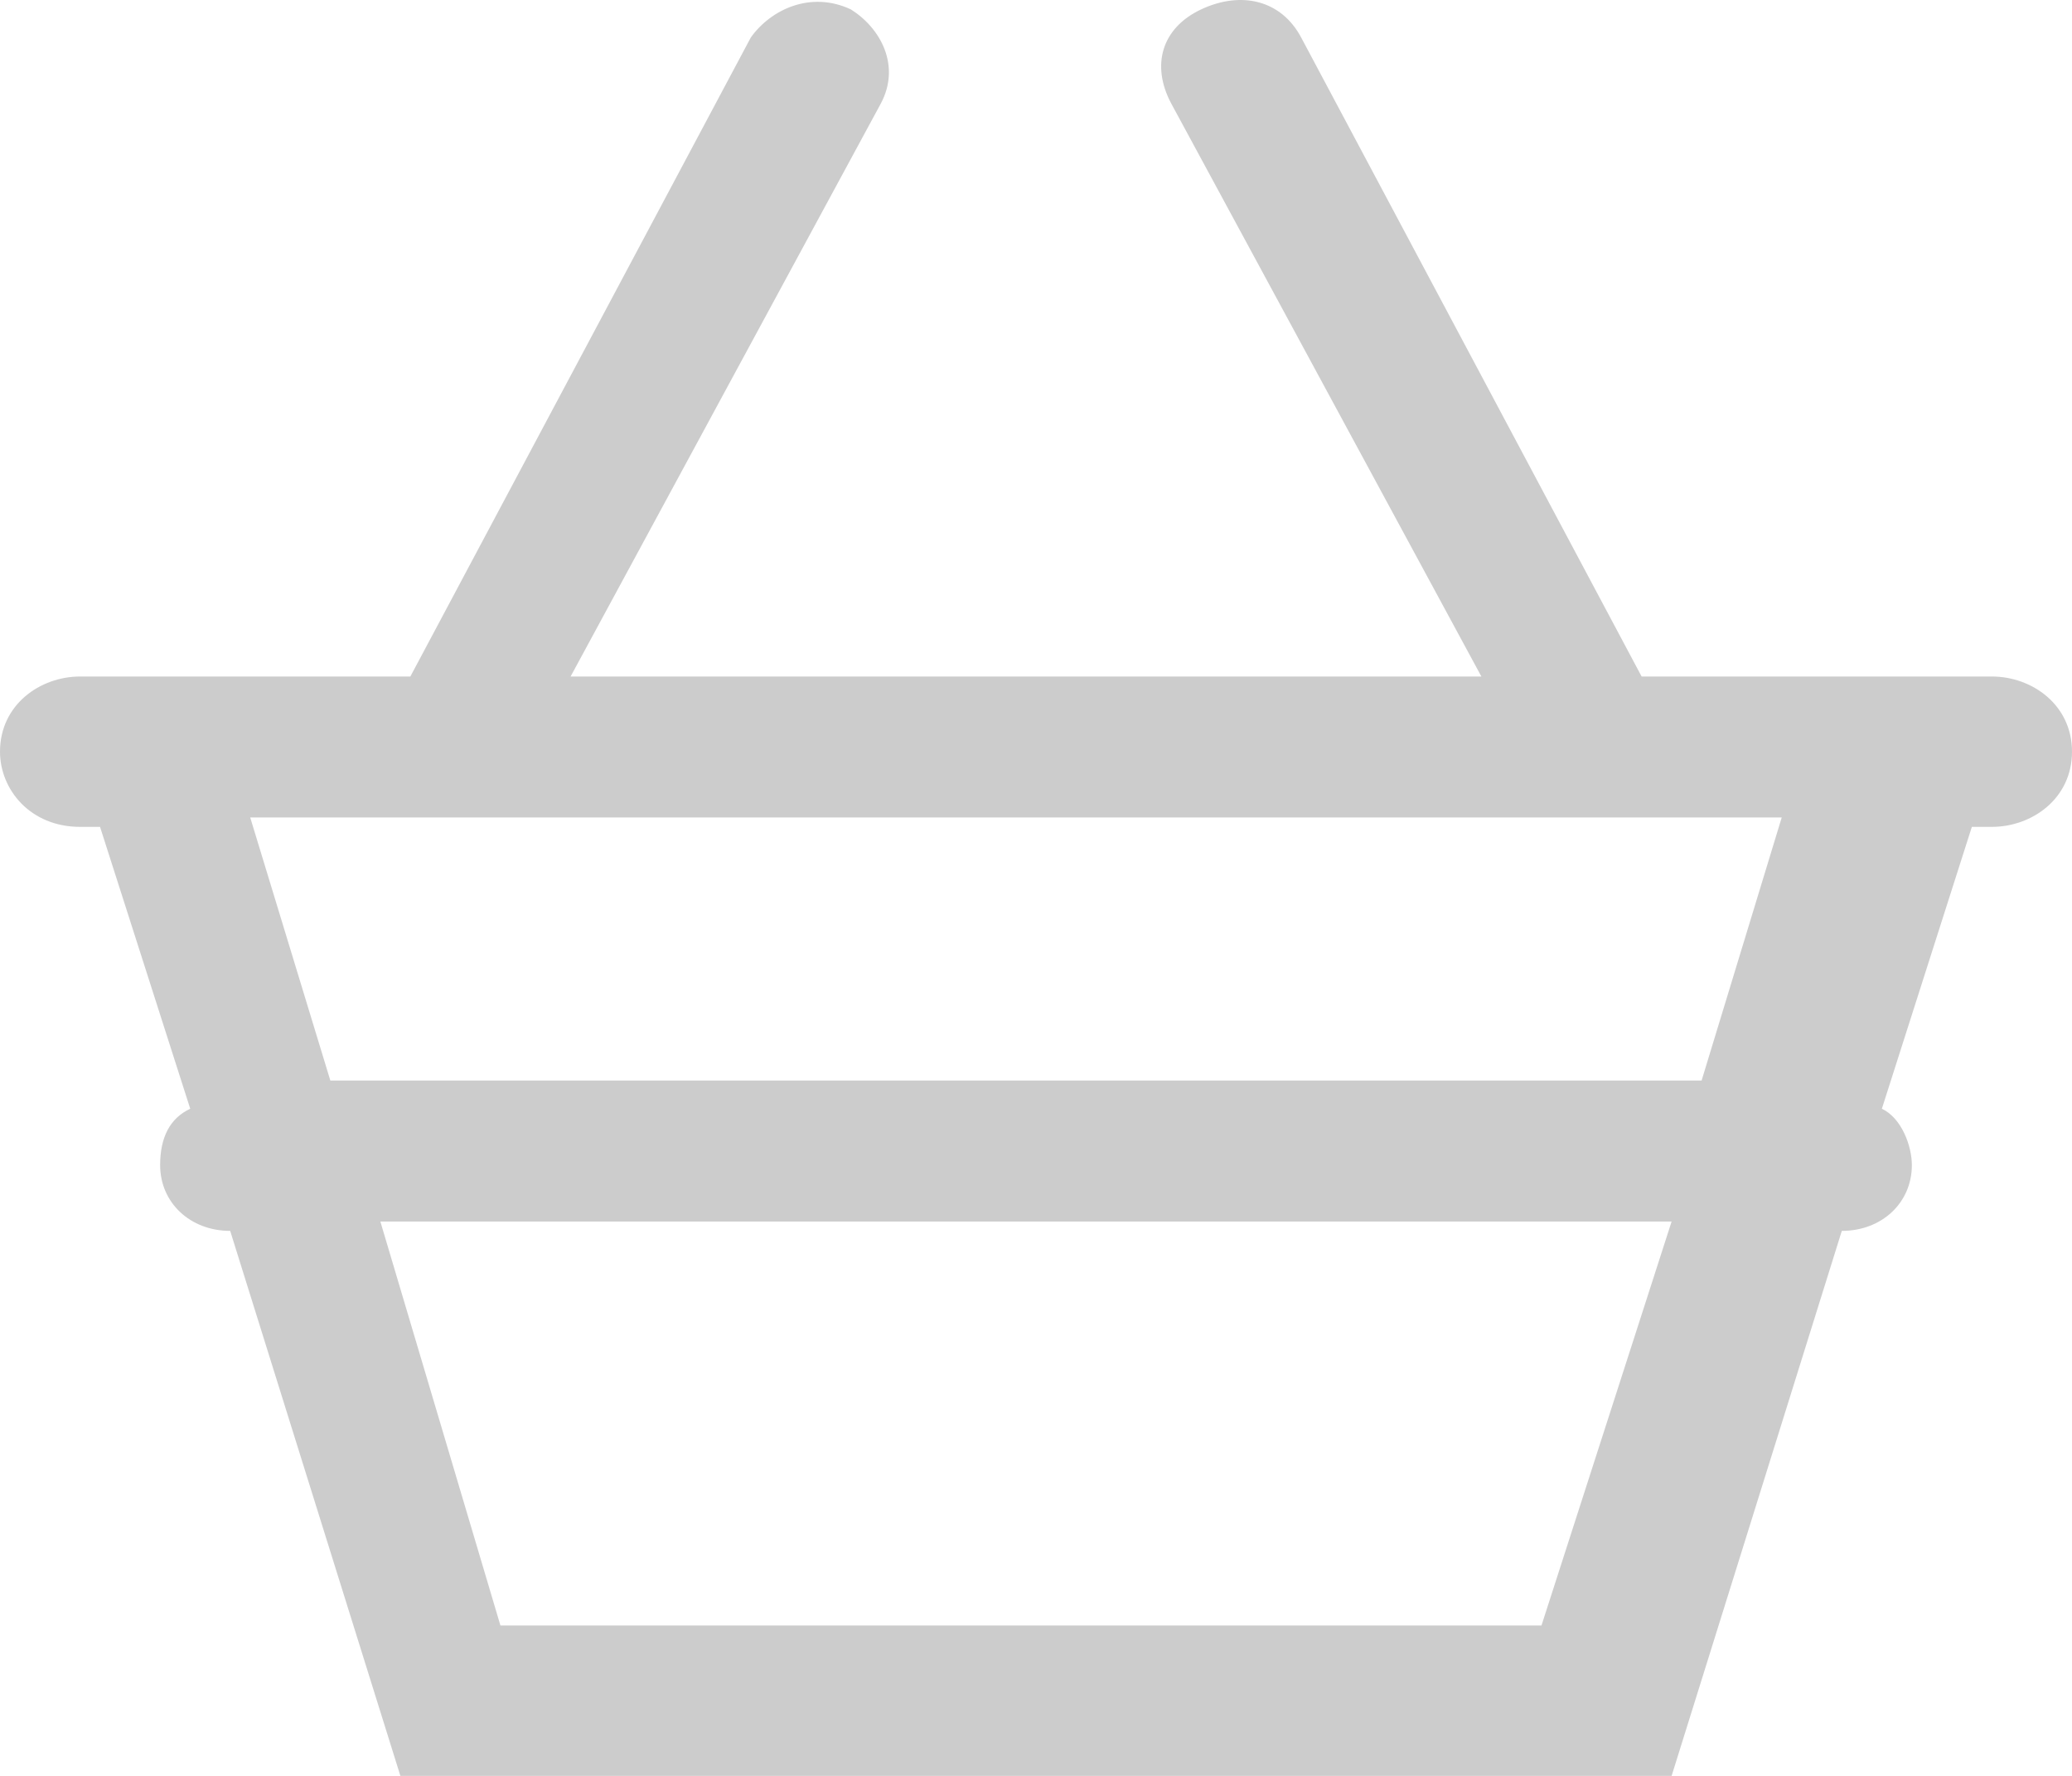
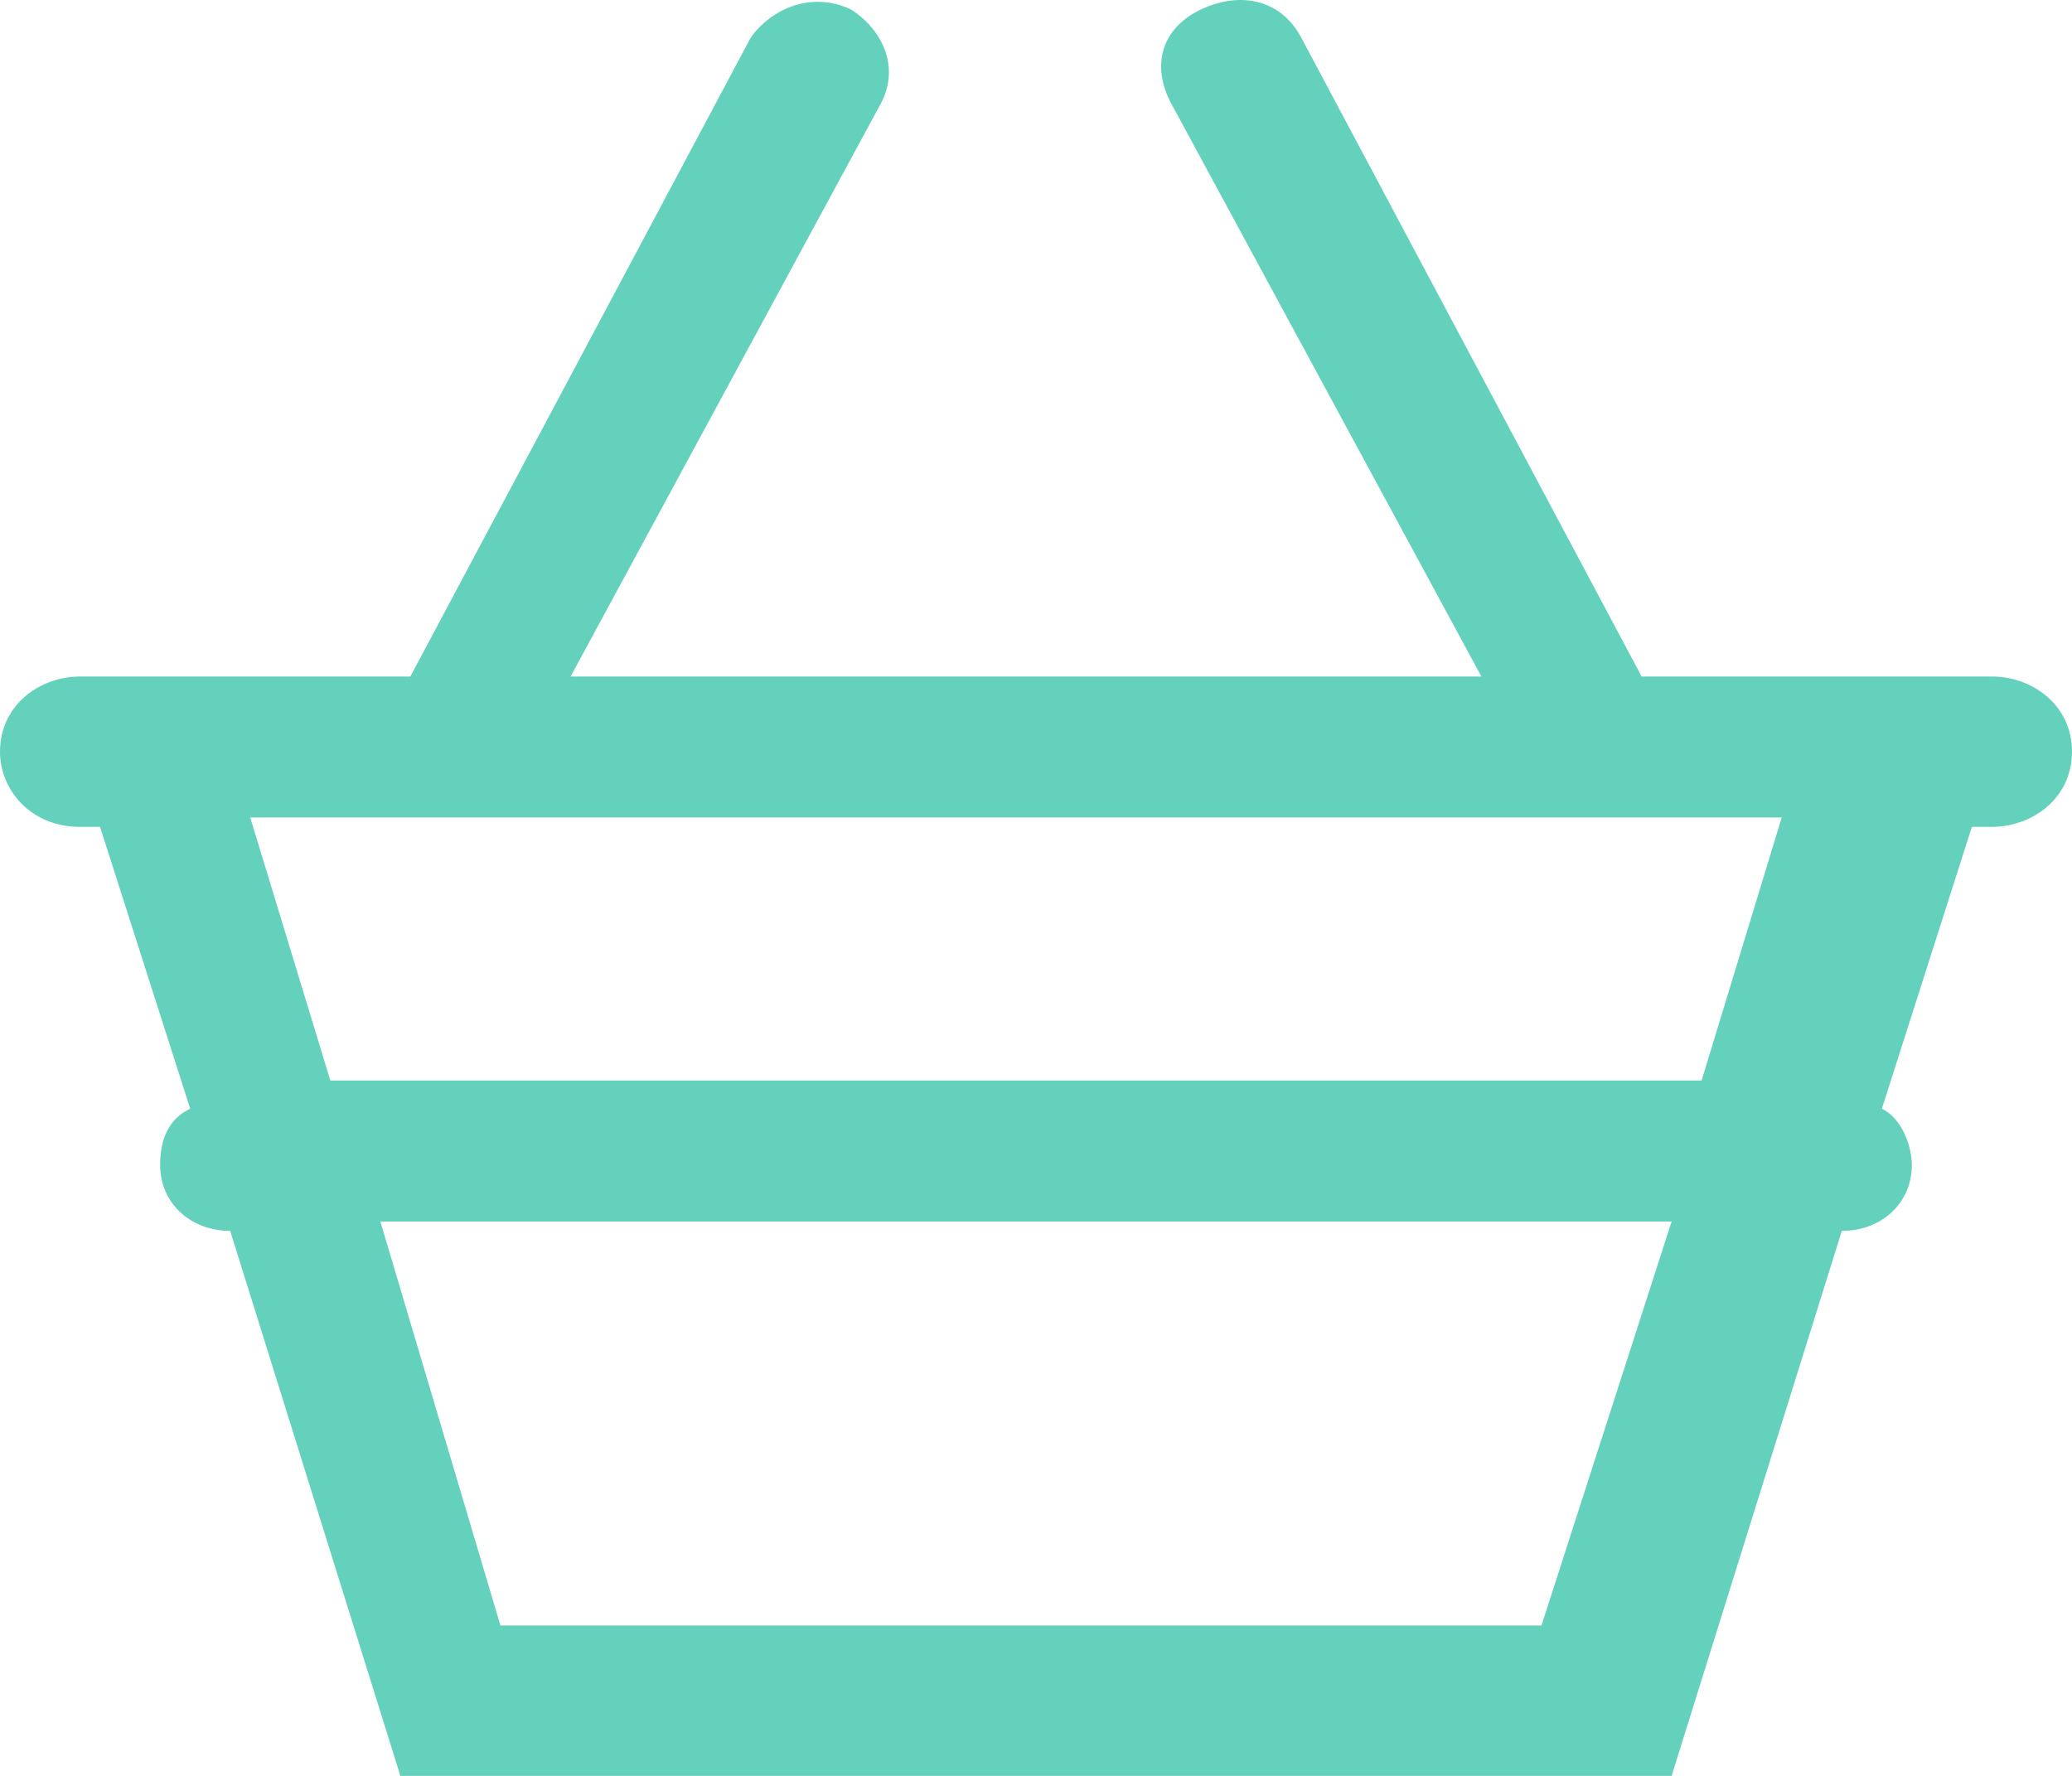
<svg xmlns="http://www.w3.org/2000/svg" width="21" height="18" viewBox="0 0 21 18" fill="none">
-   <path opacity="0.2" d="M20.188 6.857H16.638L13.188 0.381C12.986 -8.61287e-06 12.58 -0.095 12.174 0.095C11.768 0.286 11.667 0.667 11.87 1.048L15.014 6.857H5.783L8.928 1.048C9.13 0.667 8.928 0.286 8.623 0.095C8.217 -0.095 7.812 0.095 7.609 0.381L4.159 6.857H0.812C0.406 6.857 0 7.143 0 7.619C0 8 0.304 8.381 0.812 8.381H1.014L1.928 11.238C1.725 11.333 1.623 11.524 1.623 11.809C1.623 12.191 1.928 12.476 2.333 12.476L4.058 18H16.942L18.667 12.476C19.073 12.476 19.377 12.191 19.377 11.809C19.377 11.619 19.275 11.333 19.073 11.238L19.985 8.381H20.188C20.594 8.381 21 8.095 21 7.619C21 7.143 20.594 6.857 20.188 6.857ZM15.623 16.476H5.072L3.855 12.381H16.942L15.623 16.476ZM17.246 10.952H3.348L2.536 8.286H18.058L17.246 10.952Z" fill="black" />
+   <path d="M20.188 6.857H16.638L13.188 0.381C12.986 -8.61287e-06 12.58 -0.095 12.174 0.095C11.768 0.286 11.667 0.667 11.87 1.048L15.014 6.857H5.783L8.928 1.048C9.13 0.667 8.928 0.286 8.623 0.095C8.217 -0.095 7.812 0.095 7.609 0.381L4.159 6.857H0.812C0.406 6.857 0 7.143 0 7.619C0 8 0.304 8.381 0.812 8.381H1.014L1.928 11.238C1.725 11.333 1.623 11.524 1.623 11.809C1.623 12.191 1.928 12.476 2.333 12.476L4.058 18H16.942L18.667 12.476C19.073 12.476 19.377 12.191 19.377 11.809C19.377 11.619 19.275 11.333 19.073 11.238L19.985 8.381H20.188C20.594 8.381 21 8.095 21 7.619C21 7.143 20.594 6.857 20.188 6.857ZM15.623 16.476H5.072L3.855 12.381H16.942L15.623 16.476ZM17.246 10.952H3.348L2.536 8.286H18.058L17.246 10.952Z" fill="#63D1BB" />
</svg>
